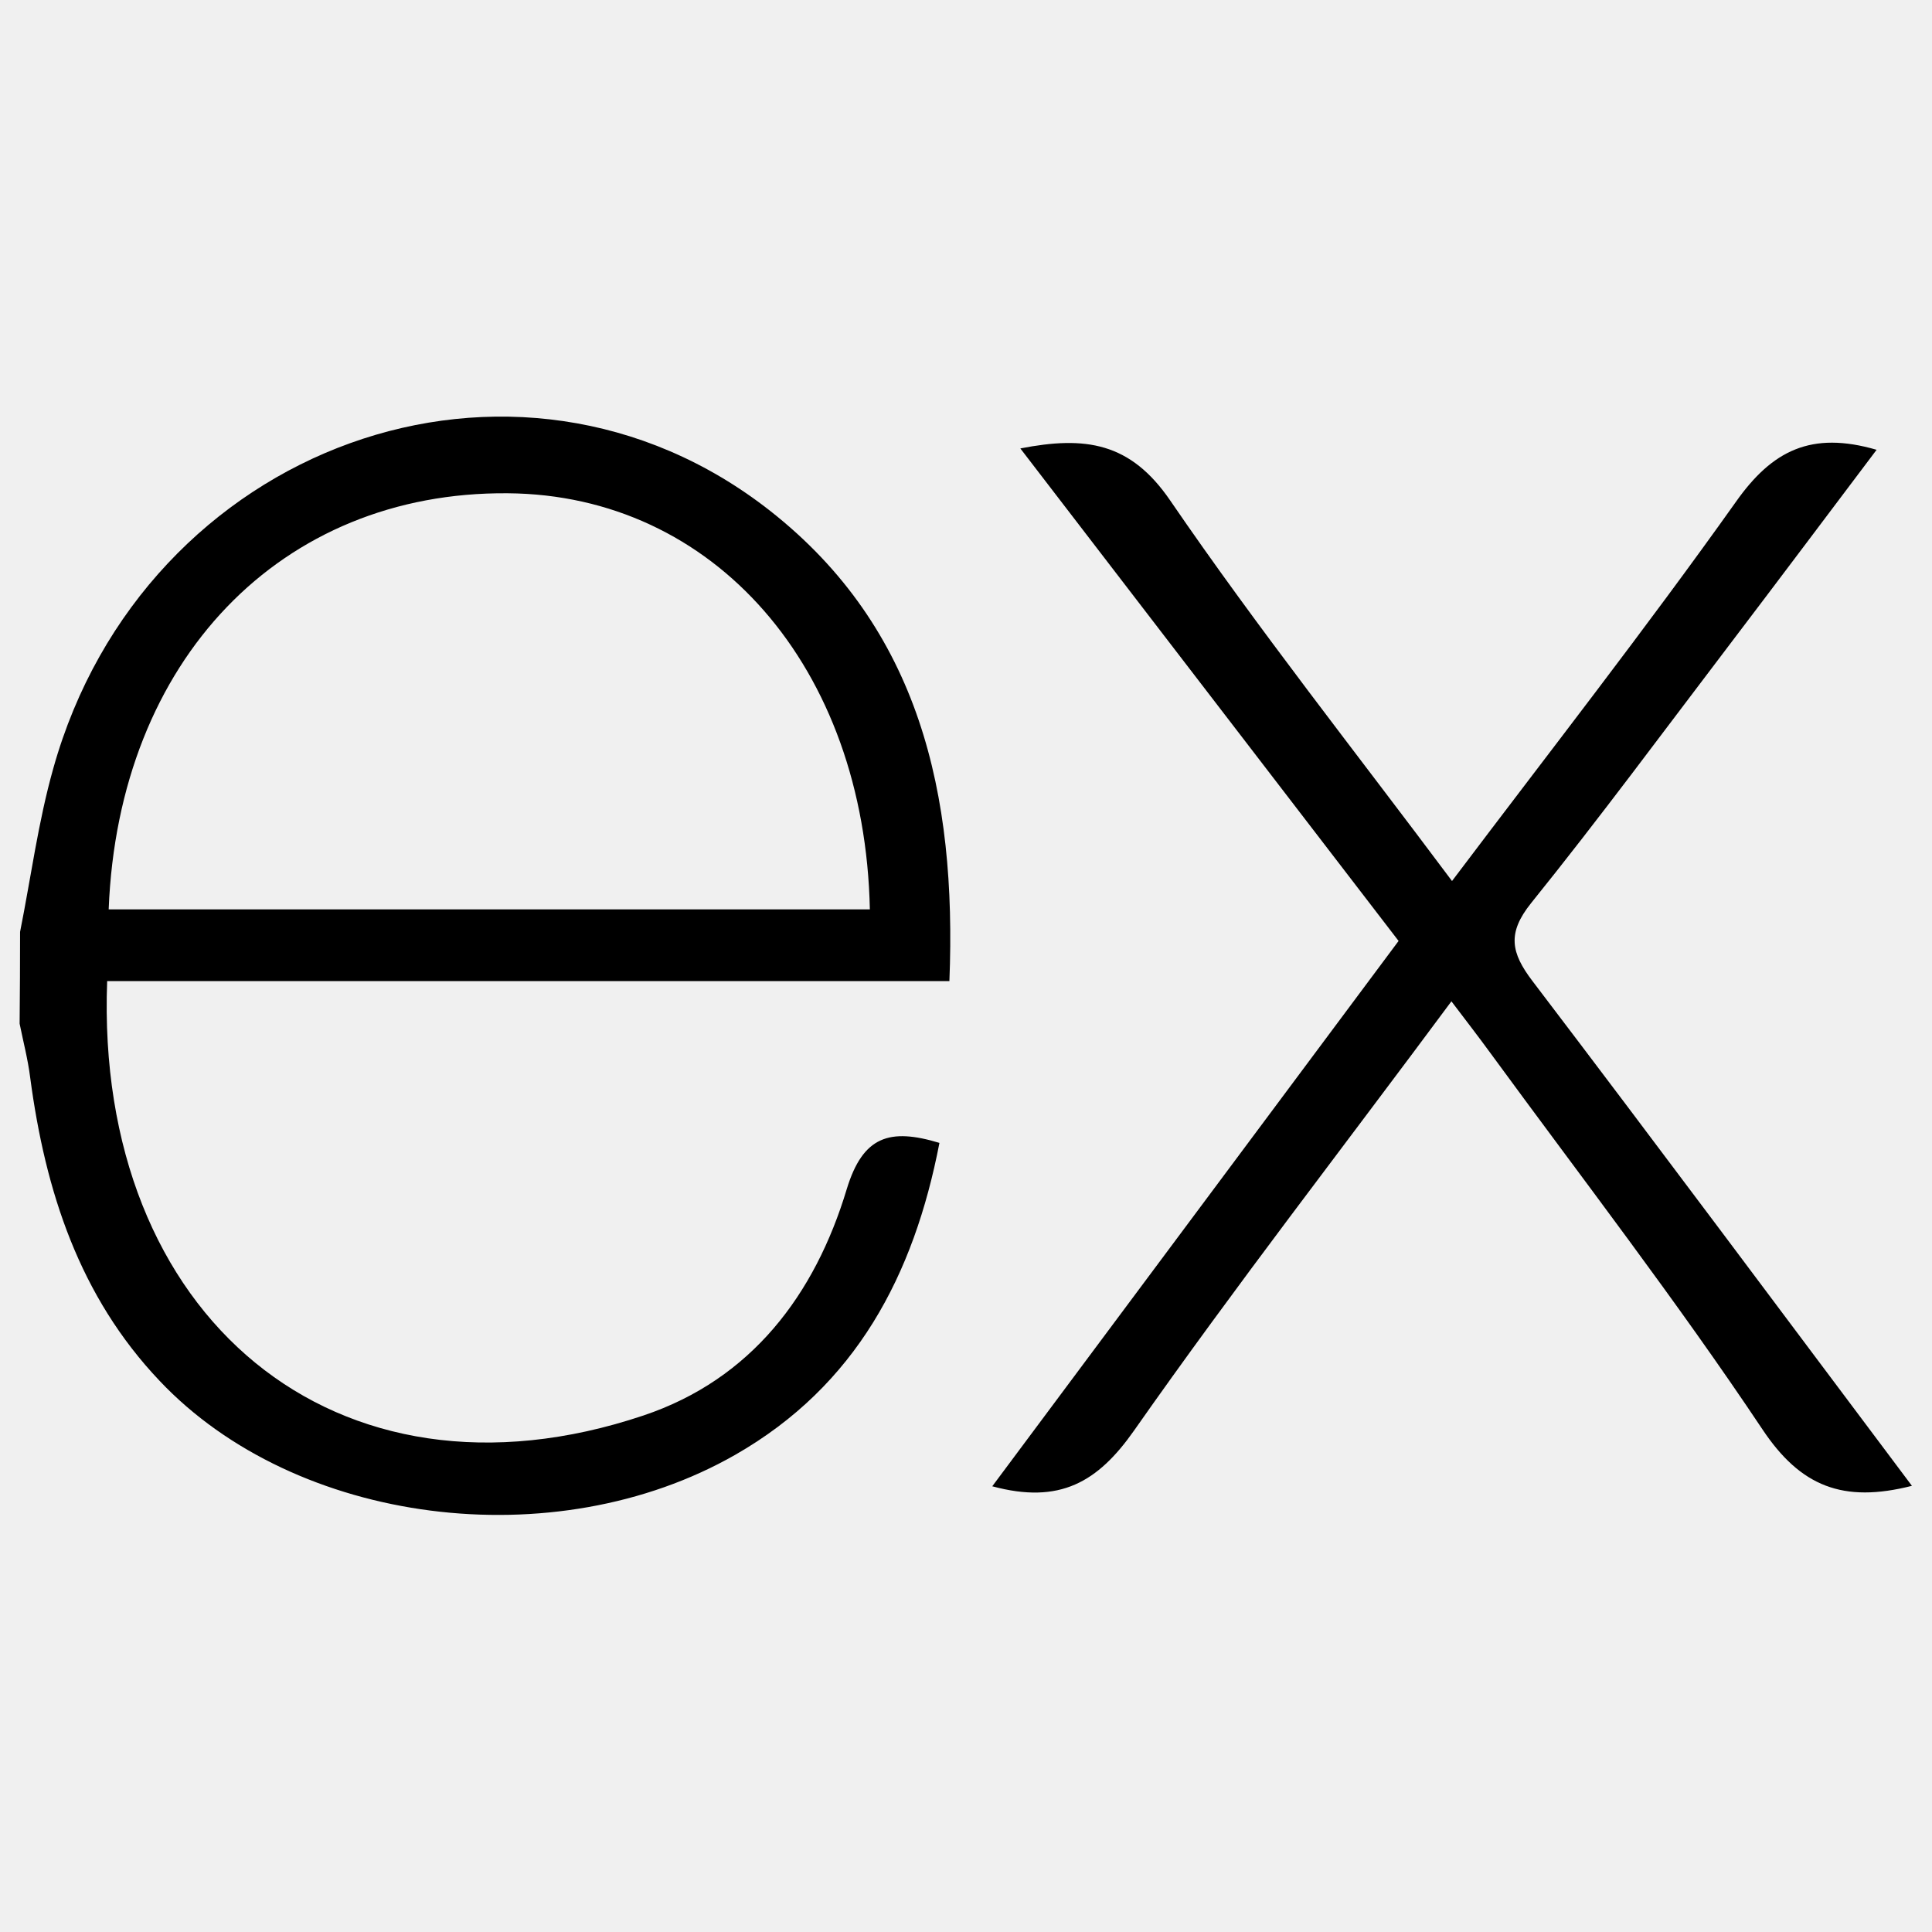
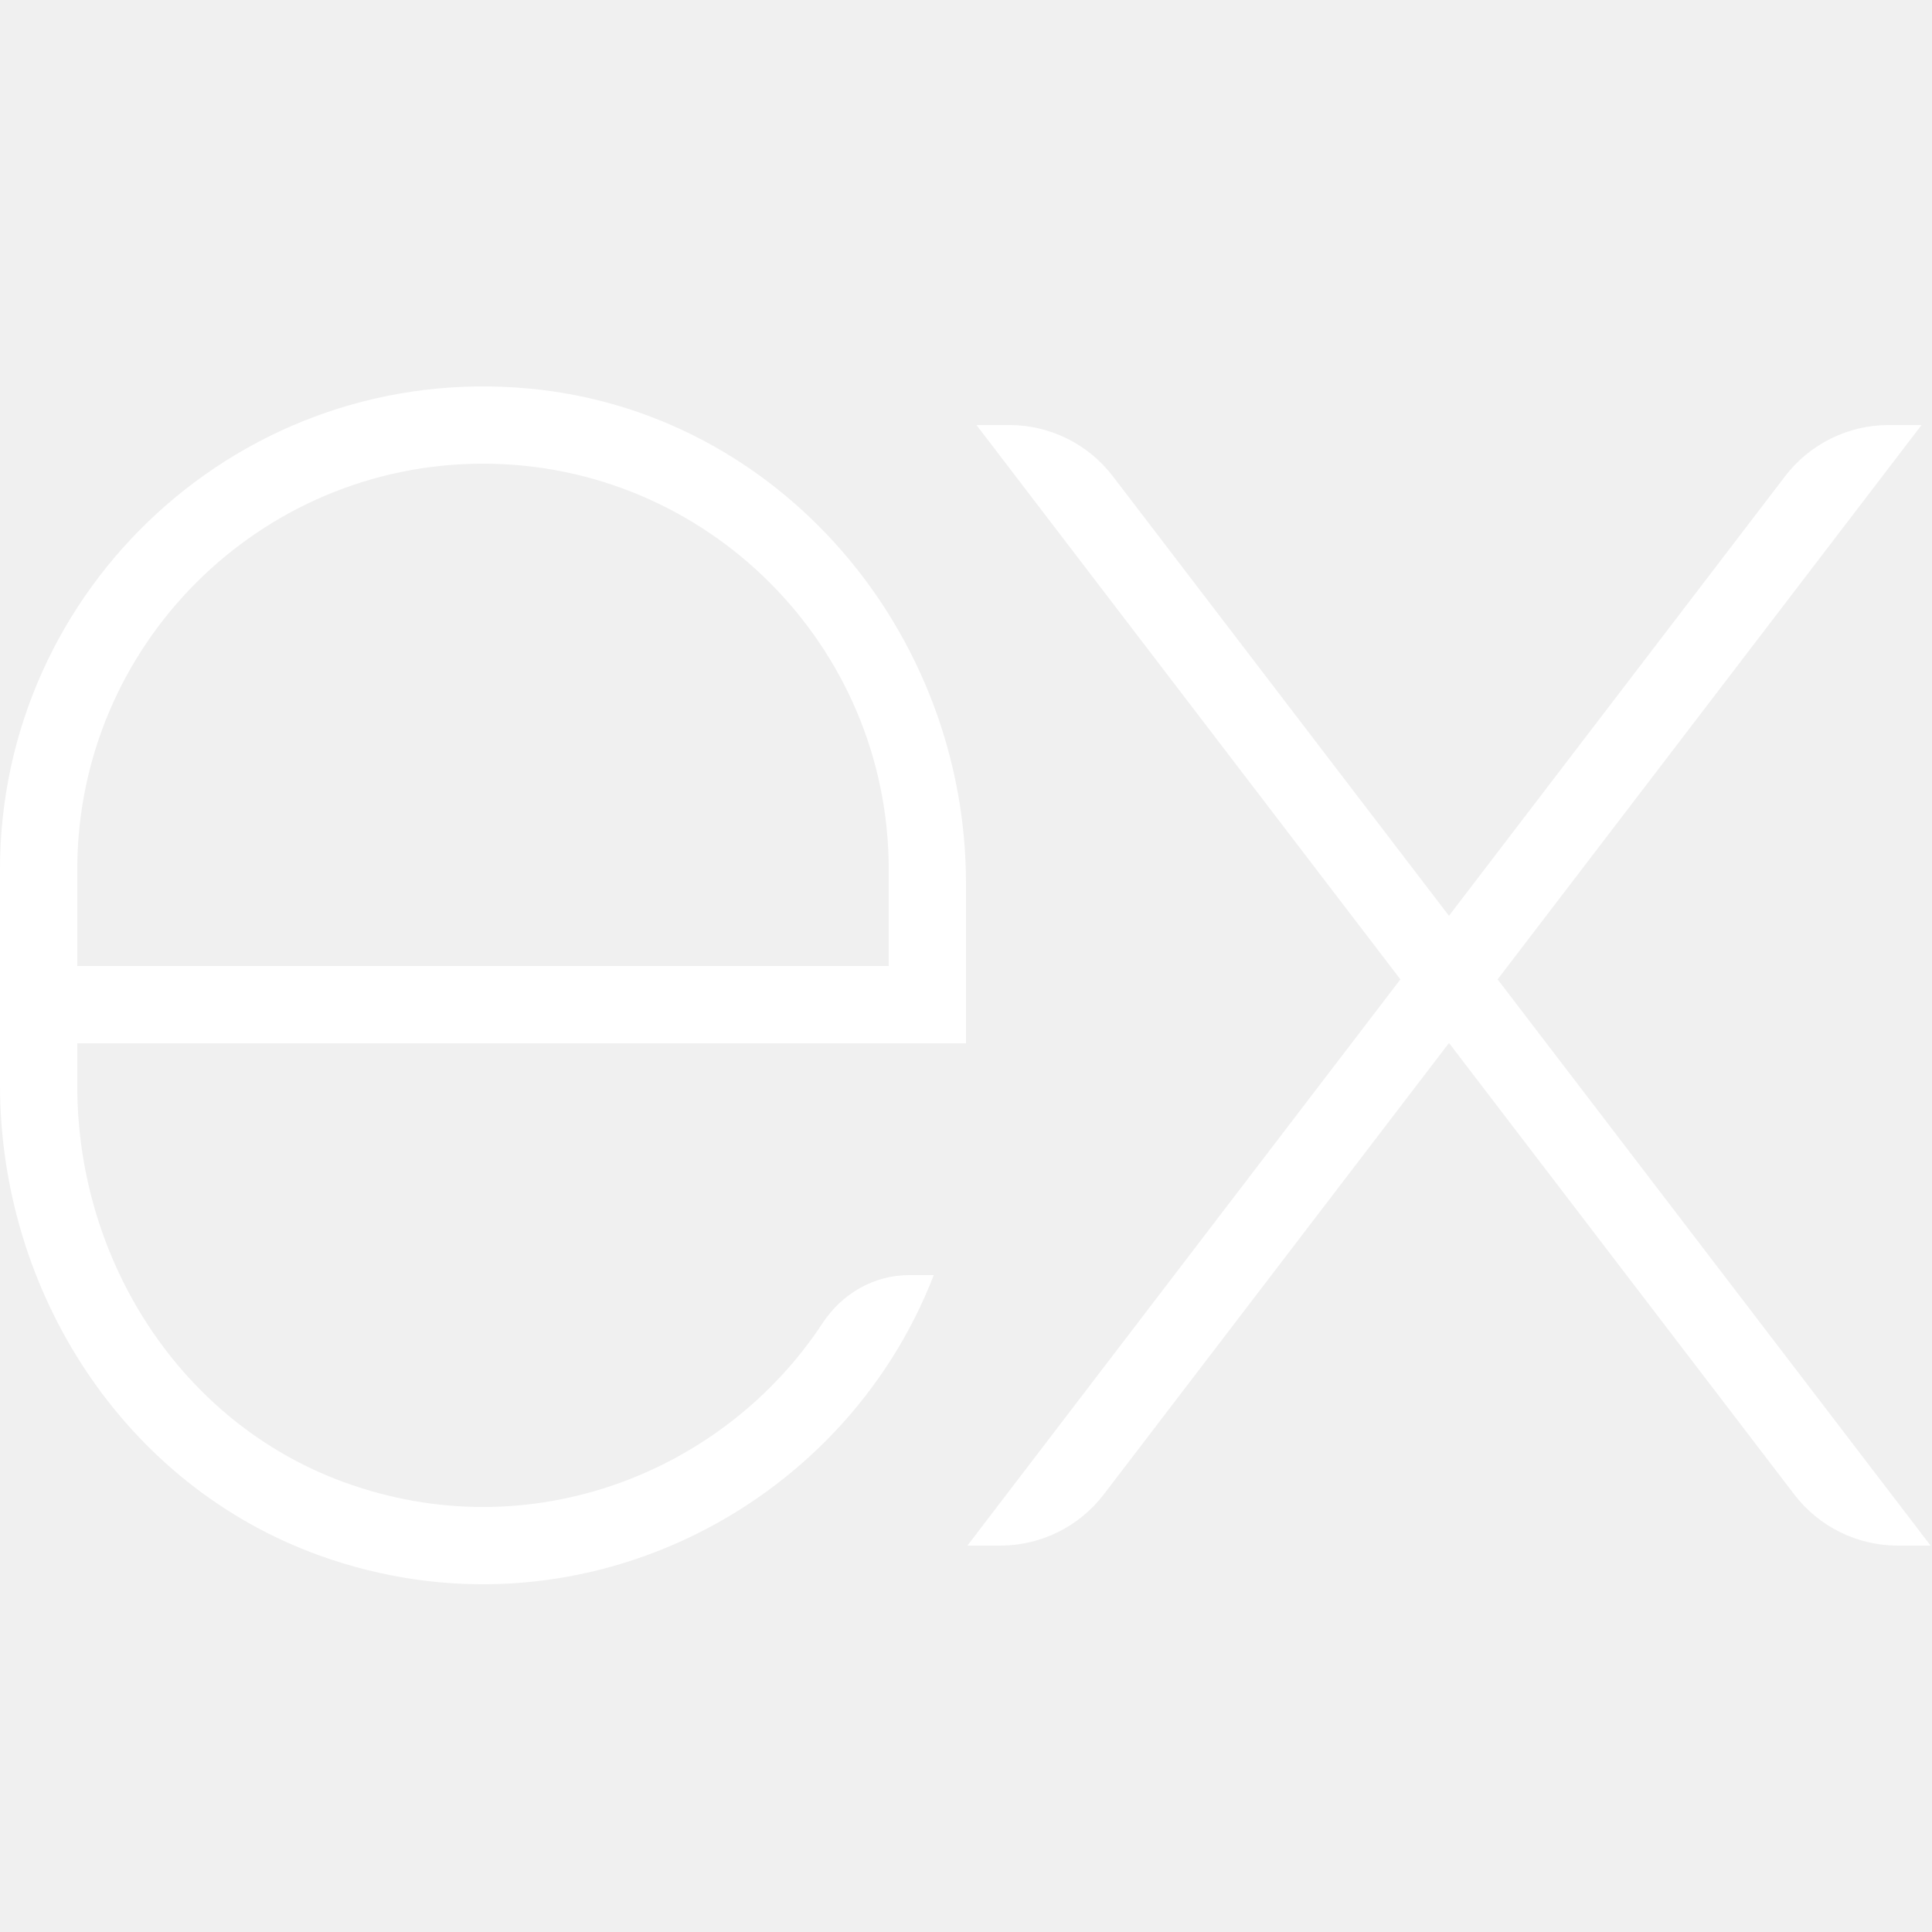
- <svg xmlns="http://www.w3.org/2000/svg" viewBox="0 0 128 128">
-   <path d="M126.67 98.44c-4.56 1.16-7.38.05-9.91-3.75-5.68-8.51-11.95-16.63-18-24.9-.78-1.07-1.59-2.12-2.6-3.45C89 76 81.85 85.2 75.14 94.77c-2.4 3.42-4.92 4.91-9.4 3.7l26.92-36.13L67.6 29.71c4.31-.84 7.29-.41 9.93 3.45 5.83 8.52 12.26 16.63 18.67 25.21 6.45-8.55 12.8-16.67 18.8-25.11 2.41-3.42 5-4.72 9.33-3.46-3.28 4.35-6.49 8.63-9.72 12.88-4.36 5.73-8.64 11.53-13.16 17.14-1.61 2-1.35 3.3.09 5.19C109.9 76 118.16 87.1 126.67 98.44zM1.33 61.74c.72-3.61 1.2-7.29 2.2-10.83 6-21.43 30.6-30.34 47.5-17.06C60.93 41.64 63.39 52.62 62.9 65H7.1c-.84 22.21 15.15 35.62 35.53 28.78 7.15-2.4 11.36-8 13.47-15 1.07-3.51 2.84-4.06 6.14-3.06-1.69 8.76-5.52 16.08-13.52 20.66-12 6.86-29.13 4.64-38.14-4.89C5.26 85.89 3 78.92 2 71.39c-.15-1.2-.46-2.38-.7-3.57q.03-3.04.03-6.08zm5.87-1.49h50.43c-.33-16.06-10.33-27.47-24-27.57-15-.12-25.78 11.02-26.43 27.57z" />
+ <svg xmlns="http://www.w3.org/2000/svg" viewBox="0,0,256,256" width="50px" height="50px">
+   <g fill="#ffffff" fill-rule="nonzero" stroke="none" stroke-width="1" stroke-linecap="butt" stroke-linejoin="miter" stroke-miterlimit="10" stroke-dasharray="" stroke-dashoffset="0" font-family="none" font-weight="none" font-size="none" text-anchor="none" style="mix-blend-mode: normal">
+     <g transform="scale(5.12,5.12)">
+       <path d="M49.729,11h-0.85c-1.051,0 -2.041,0.49 -2.68,1.324l-8.7,11.377l-8.7,-11.377c-0.637,-0.834 -1.628,-1.324 -2.678,-1.324h-0.85l10.971,14.346l-11.206,14.654h0.85c1.051,0 2.041,-0.49 2.679,-1.324l8.935,-11.684l8.935,11.684c0.638,0.834 1.628,1.324 2.679,1.324h0.85l-11.206,-14.654zM21.289,34.242c-2.554,3.881 -7.582,5.87 -12.389,4.116c-4.229,-1.543 -6.9,-5.747 -6.9,-10.249v-1.109h12v0h11v-4.134c0,-6.505 -4.818,-12.2 -11.295,-12.809c-7.432,-0.699 -13.705,5.153 -13.705,12.443v5.573c0,5.371 3.215,10.364 8.269,12.183c6.603,2.376 13.548,-1.17 15.896,-7.256v0h-0.638c-0.911,0 -1.738,0.481 -2.238,1.242zM2,22.5c0,-5.79 4.71,-10.5 10.5,-10.5c5.79,0 10.5,4.71 10.5,10.5v2.5h-21z" />
+     </g>
+   </g>
</svg>
